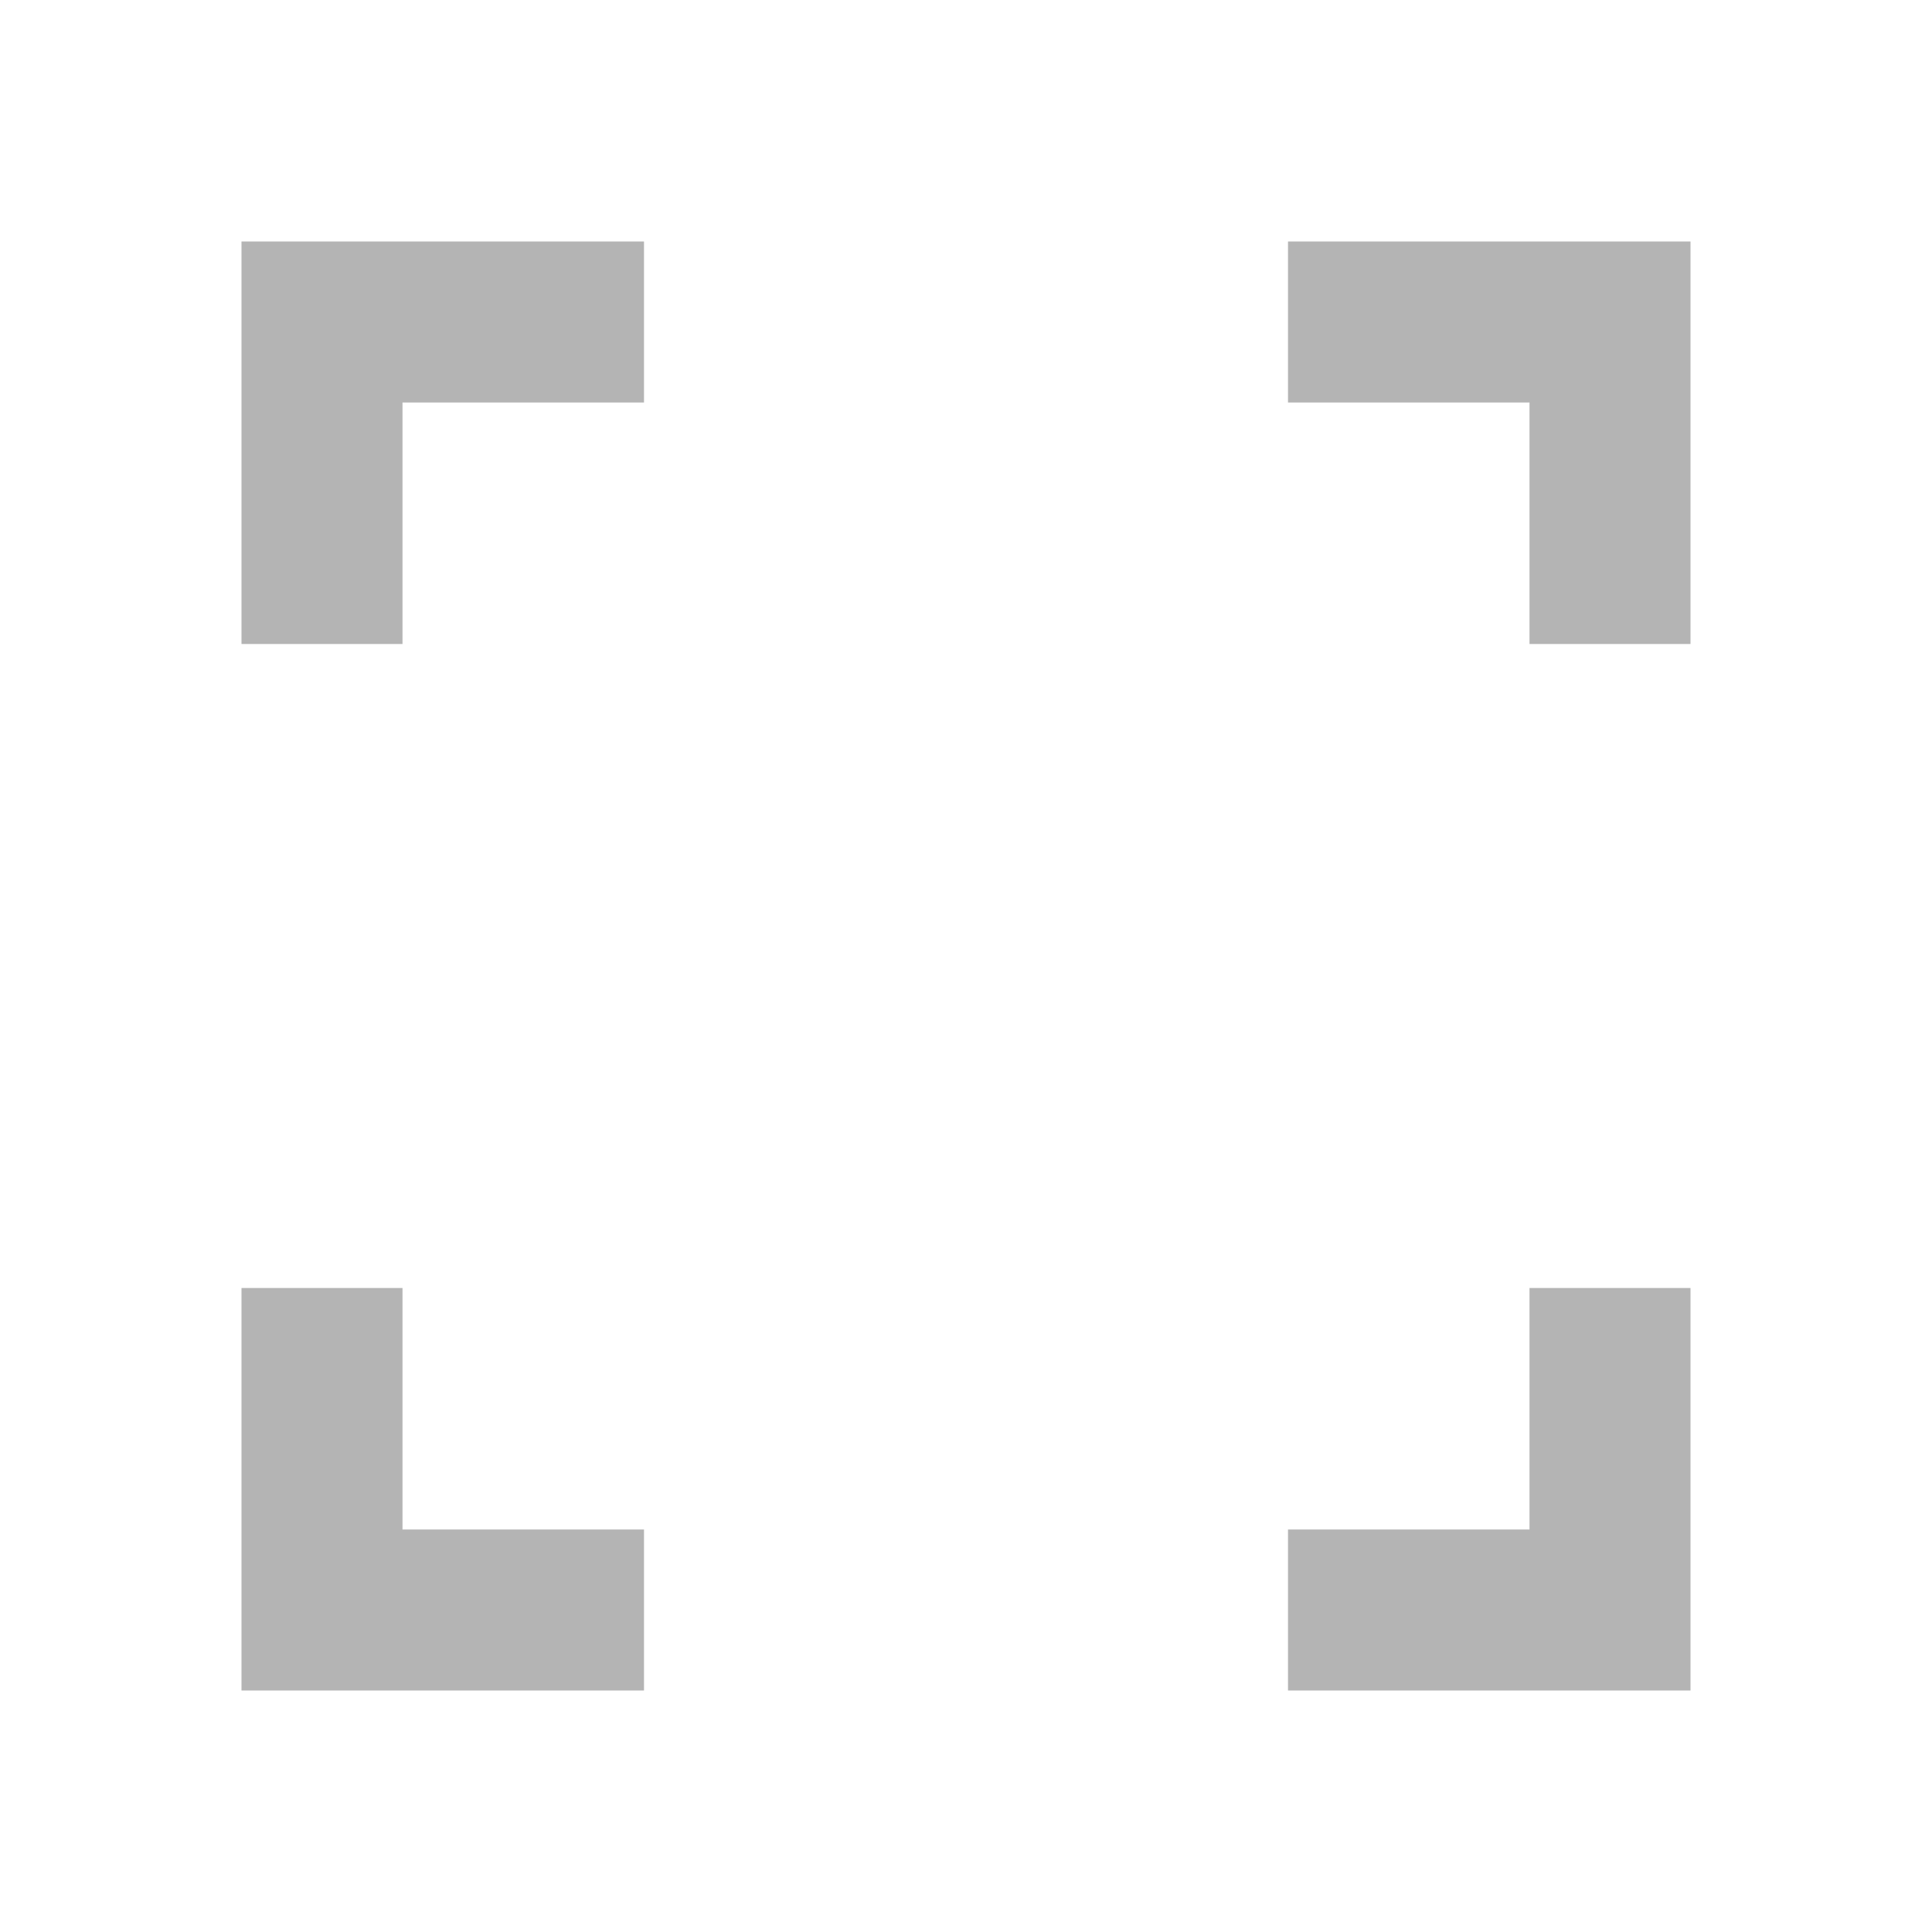
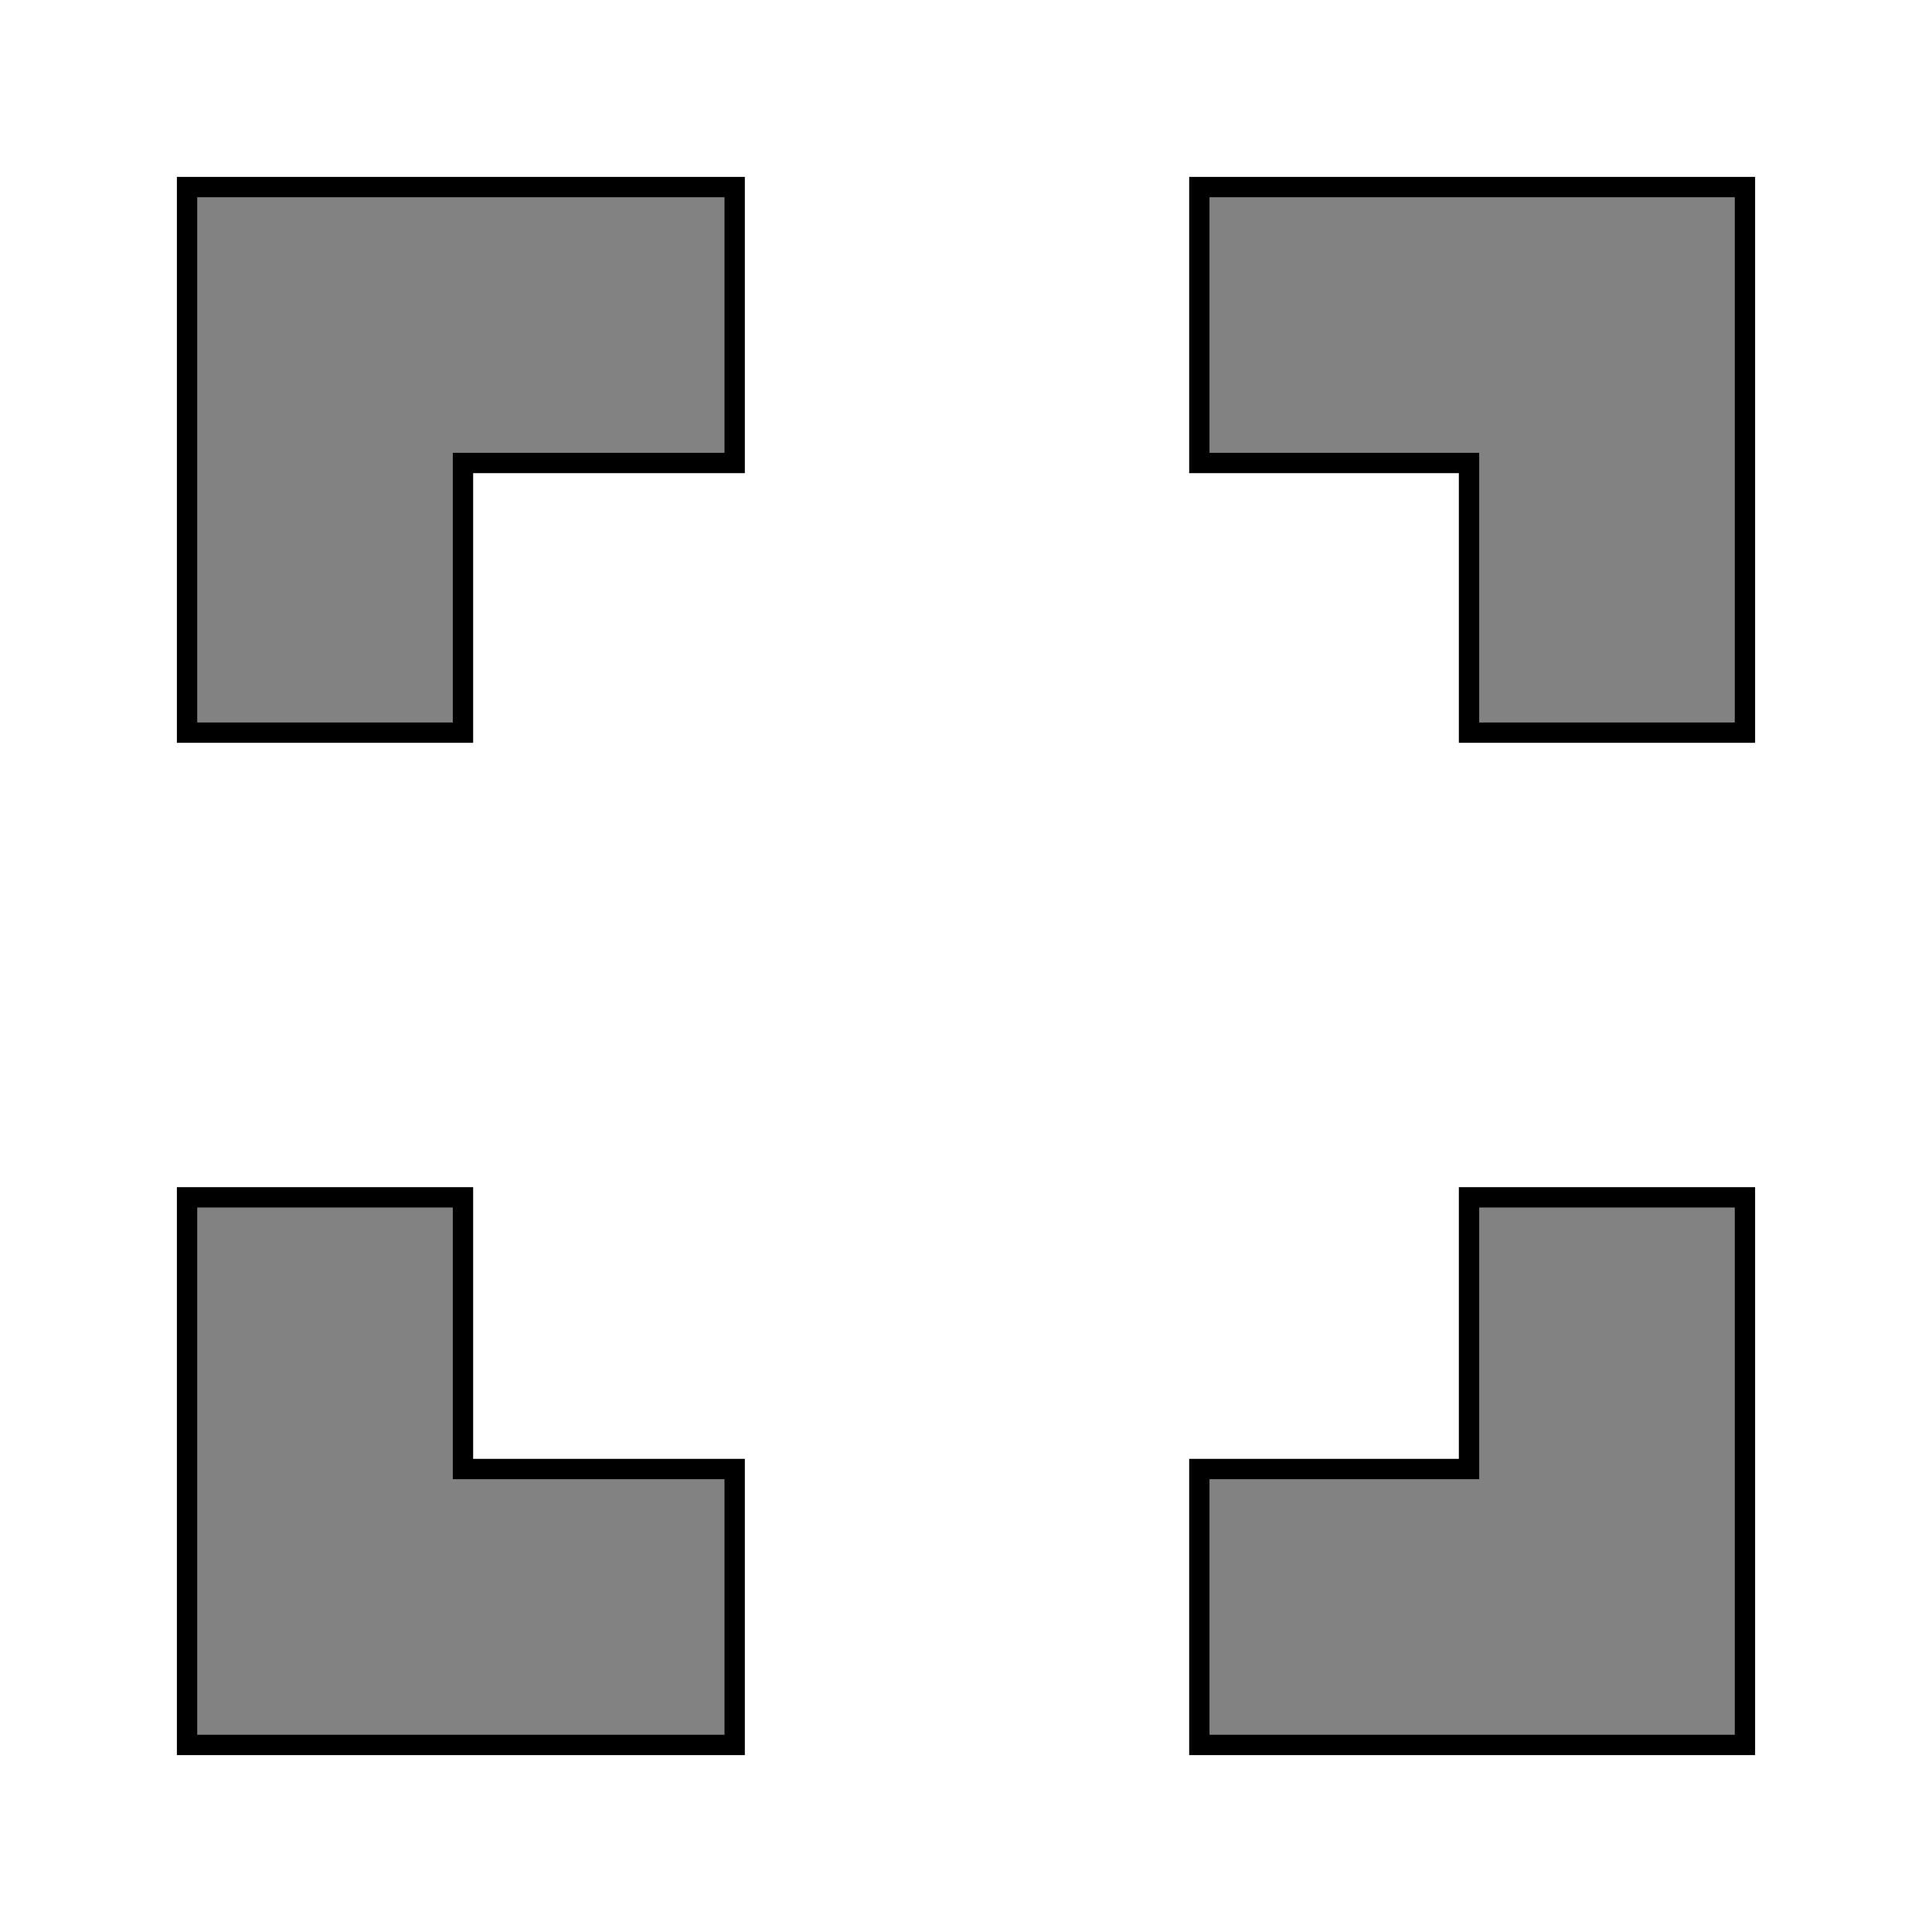
- <svg xmlns="http://www.w3.org/2000/svg" height="24px" viewBox="0 -960 960 960" width="24px" fill="#B4B4B4">
-   <path d="M120-120v-200h80v120h120v80H120Zm520 0v-80h120v-120h80v200H640ZM120-640v-200h200v80H200v120h-80Zm640 0v-120H640v-80h200v200h-80Z" />
+ <svg xmlns="http://www.w3.org/2000/svg" xmlns:xlink="http://www.w3.org/1999/xlink" height="20px" viewBox="0 -960 960 960" width="20px" fill="#828282" version="1.1" id="svg1">
+   <defs id="defs1">
+     <linearGradient id="swatch1">
+       <stop style="stop-color:#000000;stop-opacity:1;" offset="0" id="stop1" />
+     </linearGradient>
+     <linearGradient xlink:href="#swatch1" id="linearGradient1" x1="98" y1="-480" x2="862" y2="-480" gradientUnits="userSpaceOnUse" />
+   </defs>
+   <path d="M98-98v-262h127v135h135v127H98Zm503 0v-127h134v-135h127v262H601ZM98-601v-261h262v127H225v134H98Zm637 0v-134H601v-127h261v261H735Z" id="path1" style="stroke:url(#linearGradient1);stroke-width:20.208;stroke-dasharray:none;paint-order:stroke markers fill" />
</svg>
